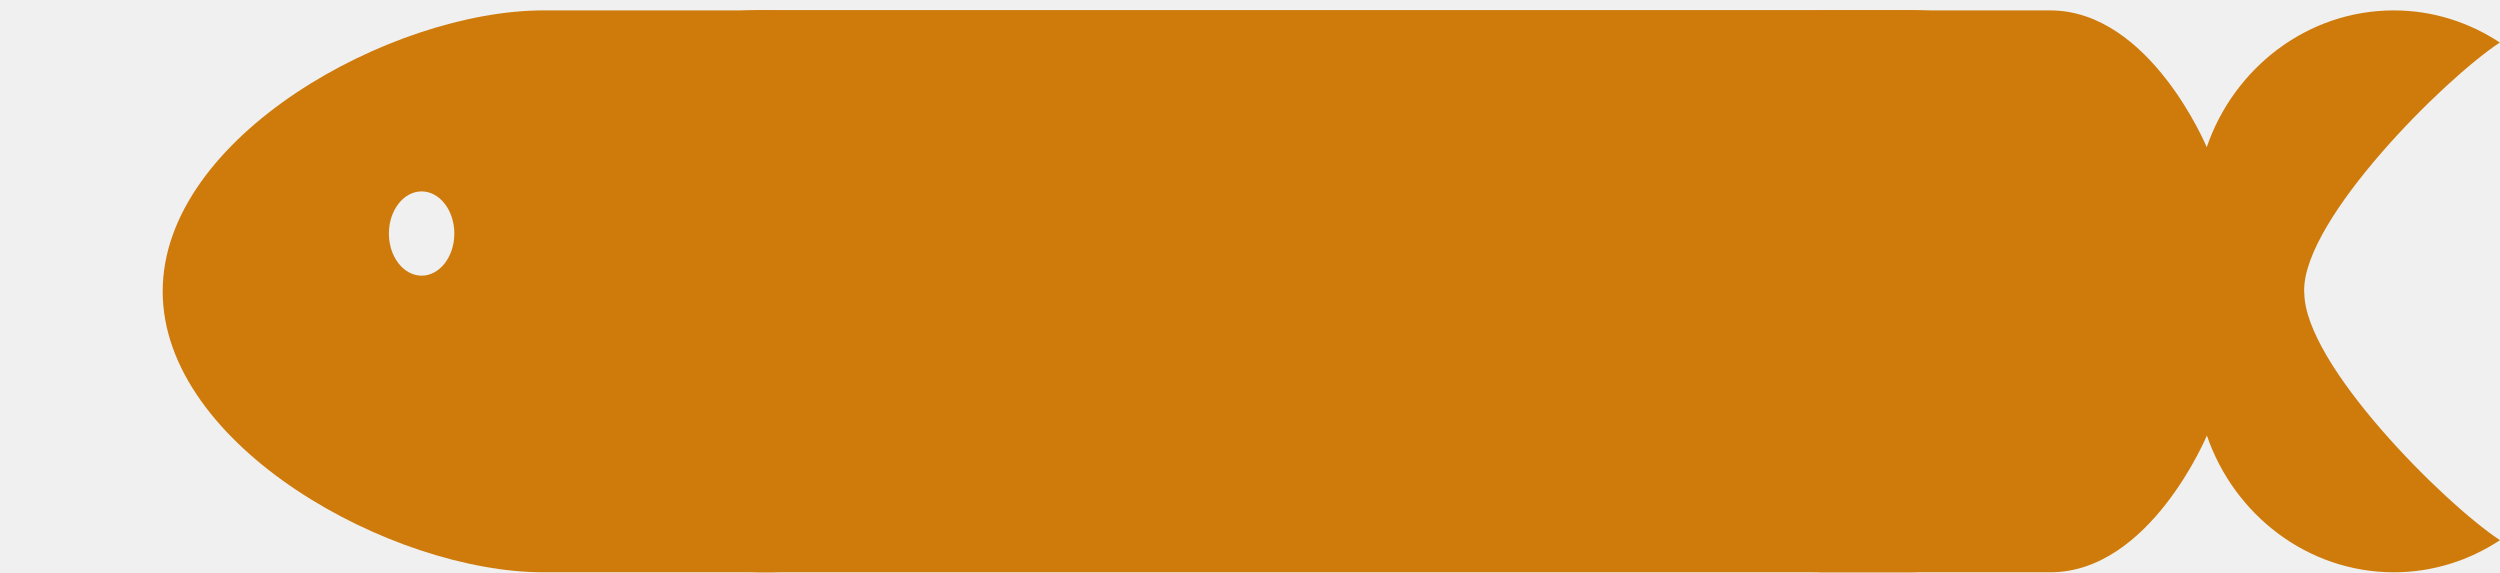
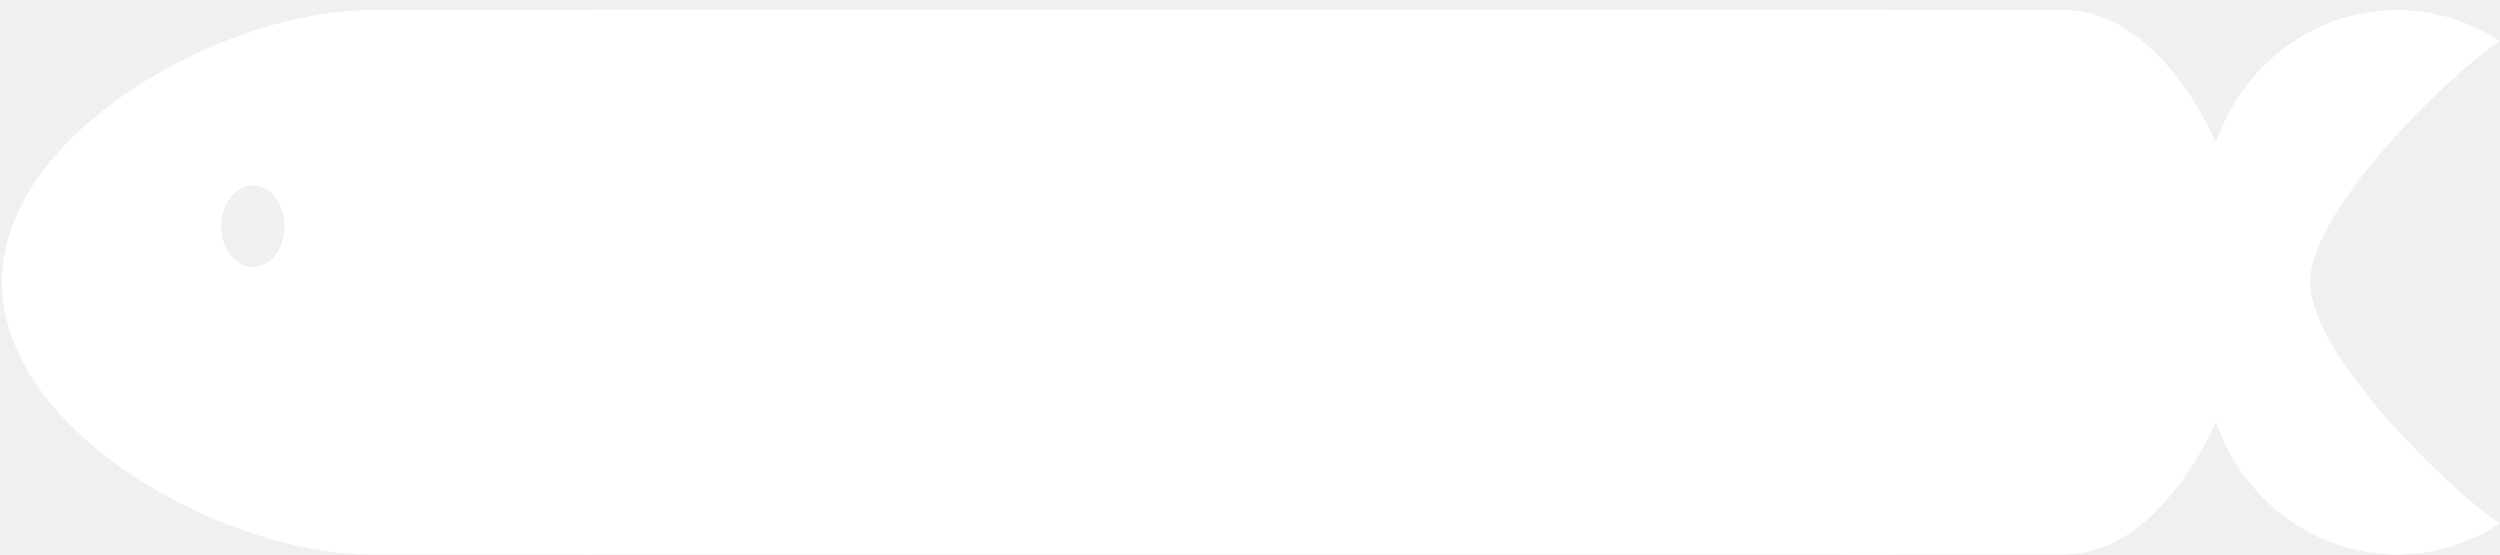
- <svg xmlns="http://www.w3.org/2000/svg" width="249" height="57" viewBox="0 0 249 57" fill="none">
-   <path d="M48 29C48 13.536 60.536 1 76 1H190C205.464 1 218 13.536 218 29C218 44.464 205.464 57 190 57H76C60.536 57 48 44.464 48 29Z" fill="#CF7B0C" />
-   <g clip-path="url(#clip0_16_1228)">
-     <path d="M229.493 29.131V28.905C229.493 21.736 243.477 7.848 248.985 4.235C245.931 2.222 242.308 1.036 238.421 1.036C229.829 1.036 222.494 6.757 219.791 14.66C219.791 14.66 214.136 1.036 204.2 1.036H180.178C195.243 1.036 207.444 13.569 207.444 29.018C207.444 44.468 195.243 57 180.192 57H204.214C214.15 57 219.805 43.376 219.805 43.376C222.509 51.279 229.844 57 238.436 57C242.322 57 245.946 55.815 249 53.801C243.491 50.188 229.508 36.301 229.508 29.131H229.493Z" fill="#CF7B0C" />
-     <path d="M50.877 29.018C50.877 13.569 63.078 1.036 78.128 1.036H54.121C39.056 1.036 16.203 13.569 16.203 29.018C16.203 44.468 39.056 57 54.121 57H78.143C63.092 57 50.891 44.468 50.891 29.018H50.877ZM41.993 27.456C40.195 27.456 38.734 25.575 38.734 23.26C38.734 20.945 40.195 19.064 41.993 19.064C43.79 19.064 45.251 20.945 45.251 23.26C45.251 25.575 43.79 27.456 41.993 27.456Z" fill="#CF7B0C" />
+ <svg xmlns="http://www.w3.org/2000/svg" width="257" height="57" viewBox="0 0 257 57" fill="none">
+   <path d="M29 29C29 13.536 43.527 1 61.447 1H193.553C211.473 1 226 13.536 226 29C226 44.464 211.473 57 193.553 57H61.447C43.527 57 29 44.464 29 29Z" fill="white" />
+   <g clip-path="url(#clip0_536_15403)">
+     <path d="M237.493 29.131V28.905C237.493 21.736 251.477 7.848 256.985 4.235C253.931 2.222 250.308 1.036 246.421 1.036C237.829 1.036 230.494 6.757 227.791 14.66C227.791 14.66 222.136 1.036 212.2 1.036H188.178C203.243 1.036 215.444 13.569 215.444 29.018C215.444 44.468 203.243 57 188.192 57H212.214C222.15 57 227.805 43.376 227.805 43.376C230.509 51.279 237.844 57 246.436 57C250.322 57 253.946 55.815 257 53.801C251.491 50.188 237.508 36.301 237.508 29.131H237.493Z" fill="white" />
+     <path d="M34.876 29.018C34.876 13.569 47.077 1.036 62.127 1.036H38.12C23.055 1.036 0.202 13.569 0.202 29.018C0.202 44.468 23.055 57 38.12 57H62.142C47.092 57 34.891 44.468 34.891 29.018H34.876ZM25.992 27.456C24.195 27.456 22.734 25.575 22.734 23.26C22.734 20.945 24.195 19.064 25.992 19.064C27.79 19.064 29.251 20.945 29.251 23.26C29.251 25.575 27.79 27.456 25.992 27.456Z" fill="white" />
  </g>
  <defs>
-     <clipPath id="clip0_16_1228">
-       <rect width="248.797" height="55.964" fill="white" transform="translate(0.202637 1.03638)" />
+     <clipPath id="clip0_536_15403">
+       <rect width="257" height="56" fill="white" transform="translate(0 1)" />
    </clipPath>
  </defs>
</svg>
